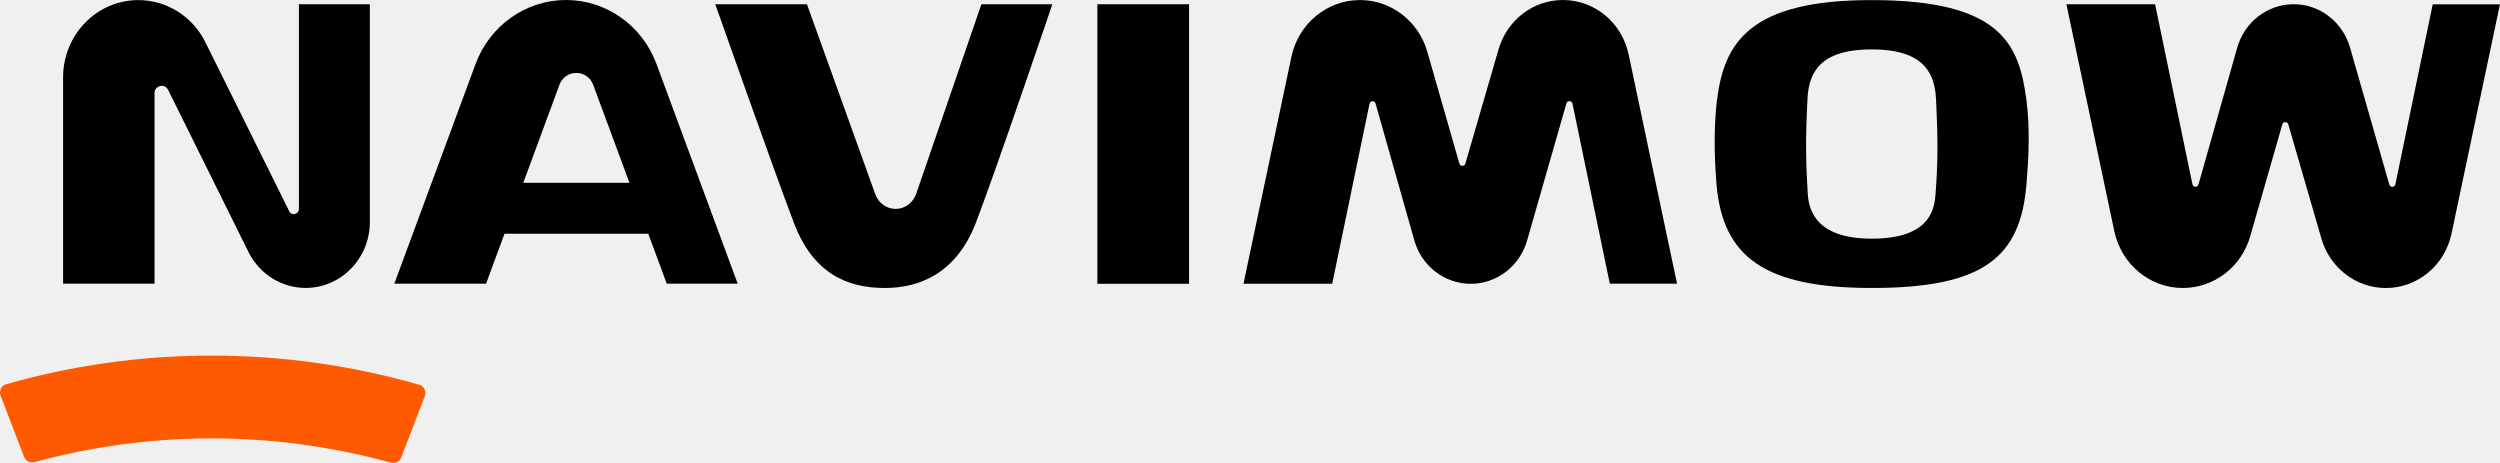
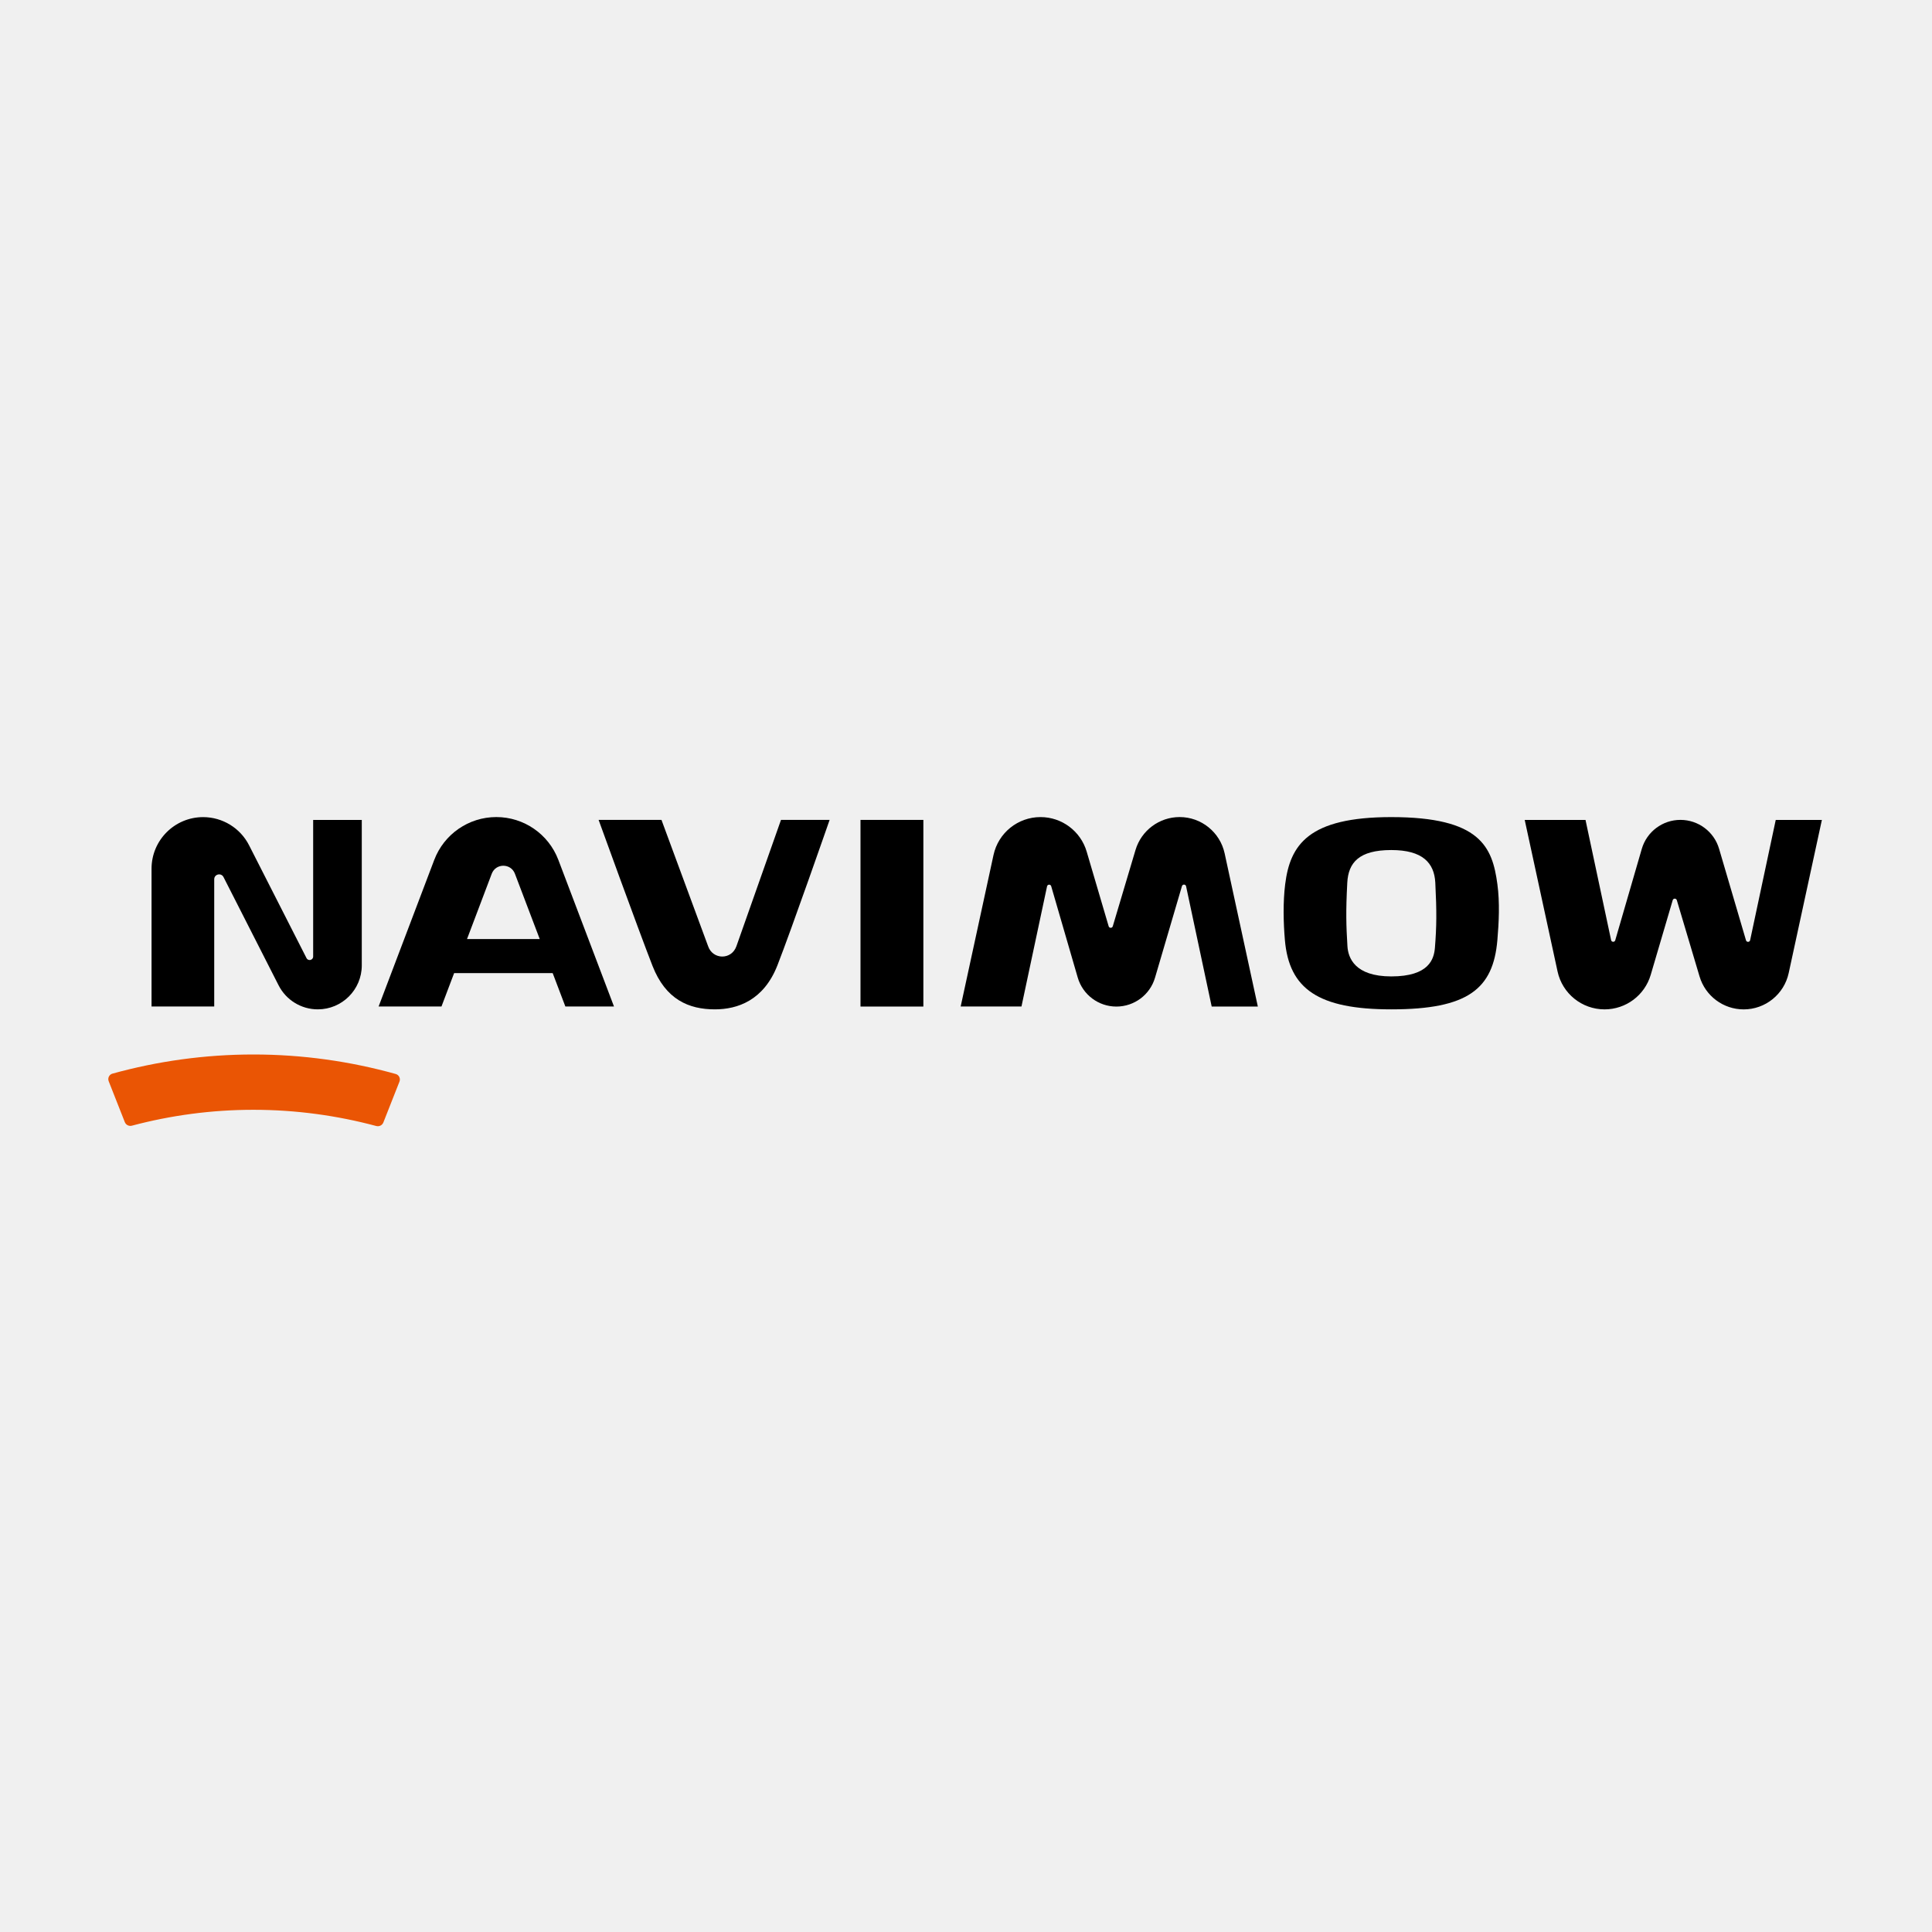
- <svg xmlns="http://www.w3.org/2000/svg" fill="none" viewBox="0 0 108 20" height="20" width="108">
-   <g clip-path="url(#clip0_1216_3692)">
-     <path fill="#FF5A00" d="M9.146 18.938C11.825 18.938 14.418 19.308 16.888 19.987C17.073 20.037 17.265 19.939 17.336 19.757L18.352 17.112C18.429 16.91 18.321 16.68 18.117 16.622C15.262 15.805 12.254 15.361 9.146 15.361C6.038 15.361 3.091 15.797 0.261 16.598C0.057 16.657 -0.053 16.887 0.024 17.088L1.04 19.733C1.111 19.917 1.301 20.014 1.486 19.964C3.931 19.3 6.497 18.938 9.145 18.938H9.146Z" />
-     <path fill="black" d="M39.581 8.362C39.269 9.257 38.09 9.237 37.798 8.35L34.861 0.184H30.9C30.9 0.184 33.405 7.285 34.297 9.63C35.124 11.803 36.582 12.441 38.228 12.441C39.656 12.441 41.303 11.865 42.17 9.593C43.07 7.238 45.461 0.184 45.461 0.184H42.396L39.583 8.362H39.581Z" />
-     <path fill="black" d="M51.368 0.184H47.407V12.259H51.368V0.184Z" />
-     <path fill="black" d="M80.858 0.004C75.638 0.004 74.482 1.79 74.172 4.341C74.031 5.496 74.059 6.825 74.153 7.956C74.419 11.127 76.266 12.44 80.858 12.44C85.697 12.44 87.281 11.12 87.544 7.956C87.638 6.825 87.701 5.548 87.544 4.339C87.229 1.918 86.465 0.004 80.858 0.004ZM83.609 8.445C83.552 9.186 83.241 10.31 80.856 10.31C78.471 10.31 78.138 9.1 78.094 8.358C78.015 7.03 77.988 6.133 78.085 4.246C78.151 2.948 78.822 2.134 80.859 2.134C82.896 2.134 83.569 2.961 83.634 4.246C83.728 6.129 83.716 7.09 83.61 8.445H83.609Z" />
-     <path fill="black" d="M24.454 0C22.715 0 21.158 1.103 20.542 2.77L17.035 12.255H20.998L21.794 10.098H28.005L28.804 12.255H31.869L28.362 2.77C27.747 1.103 26.191 0 24.454 0ZM22.607 7.894L24.166 3.668C24.421 2.978 25.372 2.978 25.627 3.668L27.192 7.896H22.608L22.607 7.894Z" />
-     <path fill="black" d="M12.913 9.022C12.913 9.262 12.599 9.338 12.494 9.125L8.874 1.828C8.321 0.708 7.2 0.004 5.978 0.004C4.182 0.004 2.726 1.498 2.726 3.34V12.255H6.676V4.025C6.676 3.692 7.114 3.584 7.262 3.881L10.733 10.883C11.206 11.838 12.163 12.44 13.206 12.438C14.736 12.438 15.977 11.162 15.977 9.592V0.184H12.913V9.022Z" />
-     <path fill="black" d="M72.448 12.255L70.356 2.348C70.067 0.978 68.886 0 67.52 0C66.235 0 65.106 0.866 64.738 2.129L63.305 7.066C63.266 7.199 63.084 7.198 63.045 7.066L61.66 2.236C61.28 0.911 60.096 0.002 58.752 0.002C57.325 0.002 56.09 1.024 55.789 2.454L53.719 12.257H57.551L59.163 4.484C59.192 4.342 59.385 4.334 59.425 4.474L61.098 10.382C61.413 11.497 62.408 12.262 63.54 12.26C64.663 12.259 65.653 11.497 65.971 10.39L67.668 4.469C67.708 4.331 67.901 4.339 67.931 4.479L69.544 12.255H72.45H72.448Z" />
-     <path fill="black" d="M107.998 0.187L105.905 10.094C105.616 11.465 104.436 12.442 103.069 12.442C101.785 12.442 100.655 11.576 100.287 10.313L98.855 5.376C98.816 5.243 98.634 5.245 98.595 5.376L97.21 10.207C96.83 11.531 95.646 12.441 94.301 12.441C92.875 12.441 91.64 11.419 91.338 9.988L89.269 0.185H93.1L94.713 7.959C94.742 8.1 94.935 8.108 94.975 7.968L96.647 2.061C96.963 0.945 97.958 0.181 99.09 0.182C100.213 0.184 101.202 0.945 101.521 2.053L103.218 7.973C103.258 8.111 103.451 8.103 103.48 7.964L105.094 0.187H108H107.998Z" />
+ <svg xmlns="http://www.w3.org/2000/svg" version="1.1" id="图层_1" x="0px" y="0px" viewBox="0 0 1000 1000" style="enable-background:new 0 0 1000 1000;" xml:space="preserve">
+   <style type="text/css">
+ 	.st0{fill:#EA5504;}
+ 	.st1{fill:#FFFFFF;}
+ </style>
+   <g>
+     <path class="st0" d="M131.17,574.43c22,0,43.3,2.96,63.58,8.39c1.53,0.41,3.1-0.38,3.68-1.84l8.34-21.16   c0.64-1.62-0.26-3.45-1.93-3.92c-23.45-6.54-48.14-10.1-73.67-10.1c-25.28,0-49.73,3.49-72.97,9.91c-1.68,0.46-2.58,2.31-1.94,3.93   l8.34,21.16c0.58,1.47,2.15,2.25,3.67,1.85C88.35,577.32,109.41,574.43,131.17,574.43z" />
+     <g>
+       <path d="M381.15,489.81c-2.56,7.16-12.25,7-14.65-0.1l-24.12-65.33h-32.54c0,0,20.57,56.81,27.9,75.57    c6.8,17.39,18.76,22.49,32.27,22.49l0,0c11.73,0,25.26-4.61,32.38-22.78c7.38-18.85,27.02-75.28,27.02-75.28h-25.17L381.15,489.81    z" />
+       <rect x="445.39" y="424.38" width="32.54" height="96.61" />
+       <path d="M720.13,422.93c-42.86,0-52.36,14.3-54.92,34.71c-1.16,9.24-0.93,19.87-0.15,28.93c2.18,25.37,17.35,35.87,55.07,35.87    c39.74,0,52.75-10.56,54.91-35.87c0.77-9.05,1.3-19.27,0-28.93C772.44,438.26,766.17,422.93,720.13,422.93z M742.72,490.47    c-0.47,5.93-3.02,14.92-22.6,14.92c-18.92,0-22.33-9.68-22.69-15.62c-0.64-10.62-0.88-17.79-0.08-32.89    c0.55-10.39,6.06-16.9,22.78-16.9c16.18,0,22.25,6.62,22.78,16.9C743.68,471.94,743.58,479.63,742.72,490.47z" />
+       <path d="M256.89,422.91c-14.27,0-27.05,8.82-32.12,22.16l-28.8,75.89h32.54l6.54-17.27h51.02l6.56,17.27h25.17L289,445.07    C283.94,431.73,271.16,422.91,256.89,422.91z M241.72,486.07l12.8-33.82c2.09-5.52,9.9-5.53,12-0.01l12.85,33.82H241.72z" />
+       <path d="M162.09,495.09c0,1.91-2.57,2.53-3.44,0.83l-29.72-58.39c-4.55-8.95-13.75-14.59-23.79-14.59l0,0    c-14.75,0-26.7,11.95-26.7,26.7v71.33h32.44v-65.85c0-2.67,3.59-3.53,4.81-1.15l28.51,56.03c3.89,7.64,11.74,12.45,20.31,12.44    c12.57-0.01,22.75-10.2,22.75-22.77v-75.28h-25.17V495.09z" />
+       <path d="M651.05,520.97l-17.18-79.27c-2.38-10.96-12.08-18.79-23.29-18.79l0,0c-10.54,0-19.83,6.93-22.84,17.03l-11.77,39.5    c-0.32,1.06-1.82,1.06-2.13,0l-11.38-38.65c-3.12-10.59-12.84-17.87-23.89-17.87l0,0c-11.72,0-21.85,8.17-24.33,19.62l-17,78.43    h31.47l13.24-62.19c0.24-1.13,1.83-1.19,2.15-0.08l13.73,47.27c2.59,8.92,10.77,15.05,20.05,15.03l0,0    c9.23-0.02,17.36-6.1,19.96-14.96l13.93-47.37c0.33-1.11,1.91-1.05,2.15,0.08l13.25,62.23H651.05z" />
+       <path d="M943,424.4l-17.18,79.27c-2.38,10.96-12.08,18.79-23.29,18.79l0,0c-10.54,0-19.83-6.93-22.84-17.03l-11.77-39.5    c-0.32-1.06-1.82-1.06-2.13,0l-11.38,38.65c-3.12,10.59-12.84,17.87-23.89,17.87l0,0c-11.72,0-21.85-8.17-24.33-19.62l-17-78.43    h31.47l13.24,62.19c0.24,1.13,1.83,1.19,2.15,0.08l13.73-47.27c2.59-8.92,10.77-15.05,20.05-15.03l0,0    c9.23,0.02,17.36,6.1,19.96,14.96l13.93,47.37c0.33,1.11,1.91,1.05,2.15-0.08l13.25-62.23H943z" />
+     </g>
  </g>
-   <defs>
-     <clipPath id="clip0_1216_3692">
-       <rect fill="white" height="20" width="108" />
-     </clipPath>
-   </defs>
</svg>
